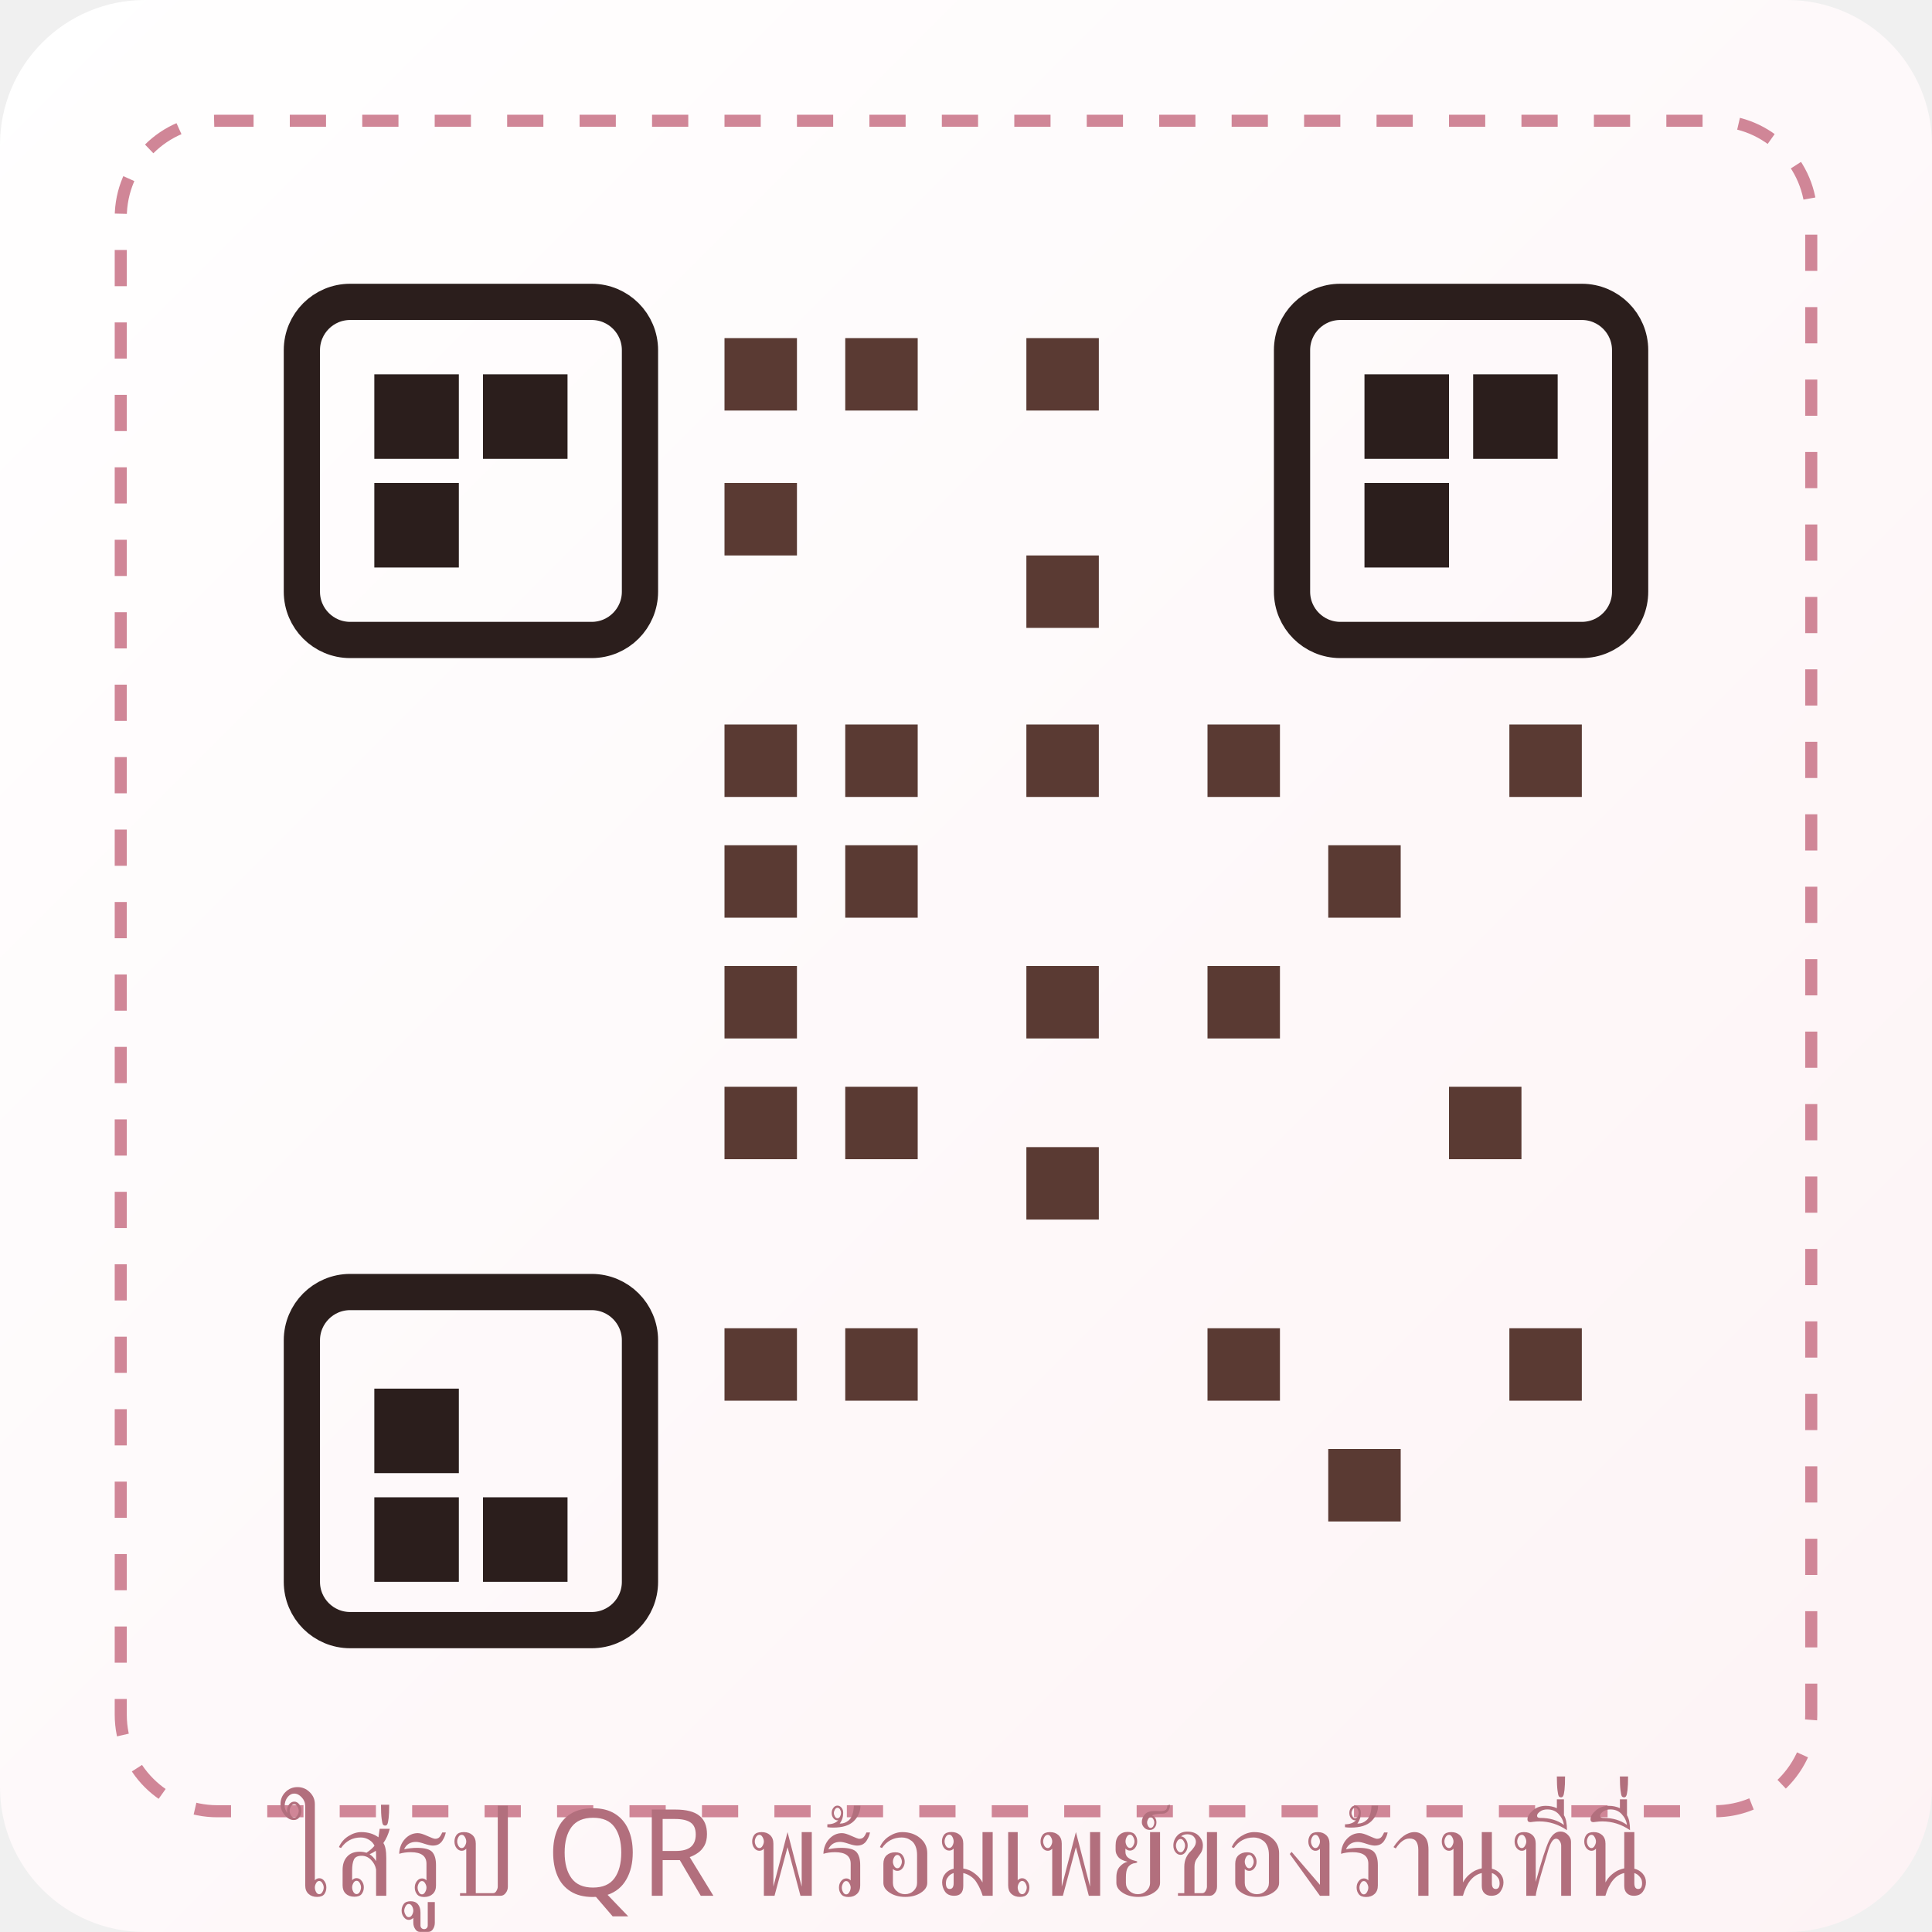
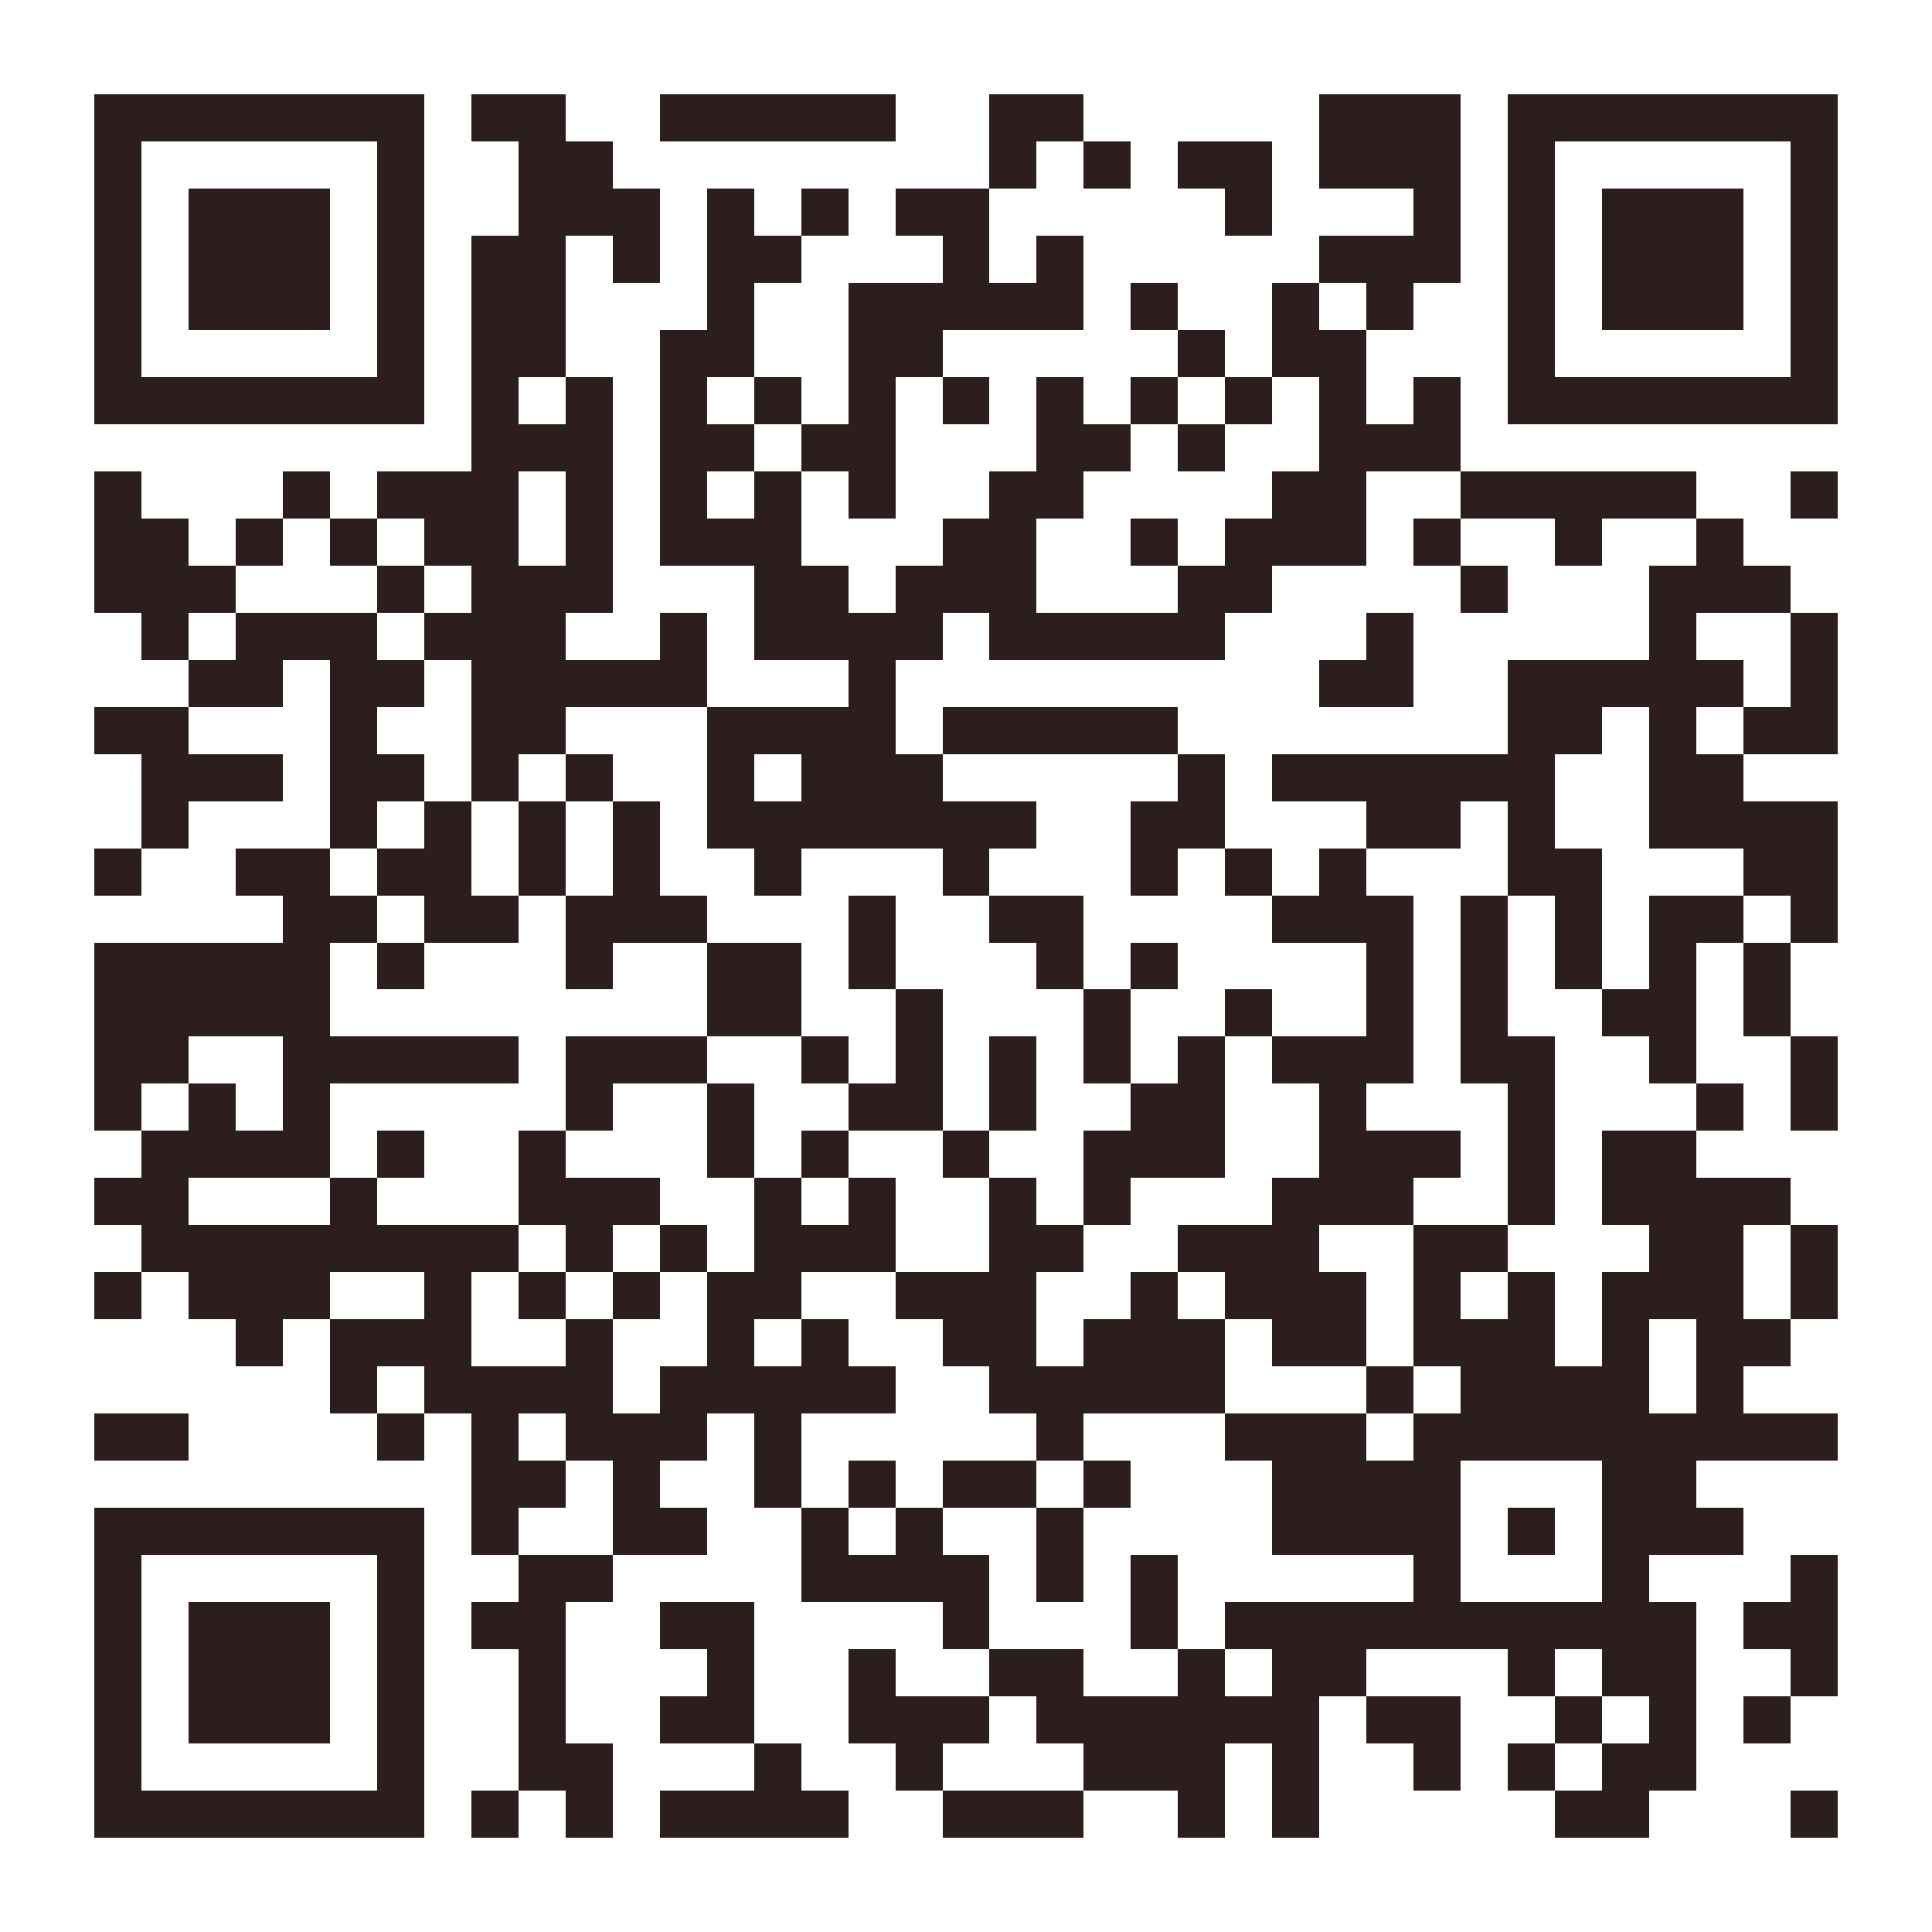
- <svg xmlns="http://www.w3.org/2000/svg" viewBox="0 0 320 320" role="img" aria-label="QR พร้อมเพย์ของร้าน Lalita Nail Studio">
-   <defs>
-     <linearGradient id="qbg" x1="0" y1="0" x2="1" y2="1">
-       <stop offset="0" stop-color="#fff" />
-       <stop offset="1" stop-color="#fdf3f5" />
-     </linearGradient>
-   </defs>
-   <rect width="320" height="320" rx="24" fill="url(#qbg)" />
-   <rect x="20" y="20" width="280" height="280" rx="16" fill="none" stroke="#d08697" stroke-width="2" stroke-dasharray="6 6" />
-   <g fill="#5a3a33">
-     <rect x="50" y="50" width="56" height="56" rx="8" fill="none" stroke="#2b1e1c" stroke-width="6" />
-     <rect x="62" y="62" width="14" height="14" fill="#2b1e1c" />
-     <rect x="80" y="62" width="14" height="14" fill="#2b1e1c" />
-     <rect x="62" y="80" width="14" height="14" fill="#2b1e1c" />
-     <rect x="214" y="50" width="56" height="56" rx="8" fill="none" stroke="#2b1e1c" stroke-width="6" />
-     <rect x="226" y="62" width="14" height="14" fill="#2b1e1c" />
-     <rect x="244" y="62" width="14" height="14" fill="#2b1e1c" />
-     <rect x="226" y="80" width="14" height="14" fill="#2b1e1c" />
-     <rect x="50" y="214" width="56" height="56" rx="8" fill="none" stroke="#2b1e1c" stroke-width="6" />
-     <rect x="62" y="248" width="14" height="14" fill="#2b1e1c" />
-     <rect x="80" y="248" width="14" height="14" fill="#2b1e1c" />
-     <rect x="62" y="230" width="14" height="14" fill="#2b1e1c" />
-     <rect x="120" y="56" width="12" height="12" />
-     <rect x="140" y="56" width="12" height="12" />
-     <rect x="170" y="56" width="12" height="12" />
-     <rect x="120" y="80" width="12" height="12" />
-     <rect x="170" y="92" width="12" height="12" />
-     <rect x="120" y="120" width="12" height="12" />
-     <rect x="140" y="120" width="12" height="12" />
-     <rect x="170" y="120" width="12" height="12" />
-     <rect x="120" y="140" width="12" height="12" />
-     <rect x="140" y="140" width="12" height="12" />
-     <rect x="120" y="160" width="12" height="12" />
-     <rect x="170" y="160" width="12" height="12" />
-     <rect x="120" y="180" width="12" height="12" />
-     <rect x="140" y="180" width="12" height="12" />
-     <rect x="170" y="190" width="12" height="12" />
-     <rect x="200" y="120" width="12" height="12" />
-     <rect x="220" y="140" width="12" height="12" />
-     <rect x="200" y="160" width="12" height="12" />
-     <rect x="240" y="180" width="12" height="12" />
-     <rect x="120" y="220" width="12" height="12" />
-     <rect x="140" y="220" width="12" height="12" />
-     <rect x="200" y="220" width="12" height="12" />
-     <rect x="220" y="240" width="12" height="12" />
-     <rect x="250" y="220" width="12" height="12" />
-     <rect x="250" y="120" width="12" height="12" />
-   </g>
-   <text x="160" y="314" text-anchor="middle" font-family="Sarabun, sans-serif" font-size="20" fill="#b26f7d">ใส่รูป QR พร้อมเพย์ของร้านที่นี่</text>
+ <svg xmlns="http://www.w3.org/2000/svg" width="640" height="640" viewBox="0 0 41 41" shape-rendering="crispEdges">
+   <path fill="#ffffff" d="M0 0h41v41H0z" />
+   <path stroke="#2b1e1c" d="M2 2.5h7m1 0h2m2 0h5m2 0h2m5 0h3m1 0h7M2 3.5h1m5 0h1m2 0h2m8 0h1m1 0h1m1 0h2m1 0h3m1 0h1m5 0h1M2 4.5h1m1 0h3m1 0h1m2 0h3m1 0h1m1 0h1m1 0h2m5 0h1m3 0h1m1 0h1m1 0h3m1 0h1M2 5.5h1m1 0h3m1 0h1m1 0h2m1 0h1m1 0h2m3 0h1m1 0h1m5 0h3m1 0h1m1 0h3m1 0h1M2 6.5h1m1 0h3m1 0h1m1 0h2m3 0h1m2 0h5m1 0h1m2 0h1m1 0h1m2 0h1m1 0h3m1 0h1M2 7.5h1m5 0h1m1 0h2m2 0h2m2 0h2m5 0h1m1 0h2m3 0h1m5 0h1M2 8.5h7m1 0h1m1 0h1m1 0h1m1 0h1m1 0h1m1 0h1m1 0h1m1 0h1m1 0h1m1 0h1m1 0h1m1 0h7M10 9.5h3m1 0h2m1 0h2m3 0h2m1 0h1m2 0h3M2 10.5h1m3 0h1m1 0h3m1 0h1m1 0h1m1 0h1m1 0h1m2 0h2m4 0h2m2 0h5m2 0h1M2 11.5h2m1 0h1m1 0h1m1 0h2m1 0h1m1 0h3m3 0h2m2 0h1m1 0h3m1 0h1m2 0h1m2 0h1M2 12.5h3m3 0h1m1 0h3m3 0h2m1 0h3m3 0h2m4 0h1m3 0h3M3 13.5h1m1 0h3m1 0h3m2 0h1m1 0h4m1 0h5m3 0h1m5 0h1m2 0h1M4 14.5h2m1 0h2m1 0h5m3 0h1m9 0h2m2 0h5m1 0h1M2 15.5h2m3 0h1m2 0h2m3 0h4m1 0h5m7 0h2m1 0h1m1 0h2M3 16.5h3m1 0h2m1 0h1m1 0h1m2 0h1m1 0h3m5 0h1m1 0h6m2 0h2M3 17.5h1m3 0h1m1 0h1m1 0h1m1 0h1m1 0h7m2 0h2m3 0h2m1 0h1m2 0h4M2 18.5h1m2 0h2m1 0h2m1 0h1m1 0h1m2 0h1m3 0h1m3 0h1m1 0h1m1 0h1m3 0h2m3 0h2M6 19.5h2m1 0h2m1 0h3m3 0h1m2 0h2m4 0h3m1 0h1m1 0h1m1 0h2m1 0h1M2 20.5h5m1 0h1m3 0h1m2 0h2m1 0h1m3 0h1m1 0h1m4 0h1m1 0h1m1 0h1m1 0h1m1 0h1M2 21.5h5m8 0h2m2 0h1m3 0h1m2 0h1m2 0h1m1 0h1m2 0h2m1 0h1M2 22.5h2m2 0h5m1 0h3m2 0h1m1 0h1m1 0h1m1 0h1m1 0h1m1 0h3m1 0h2m2 0h1m2 0h1M2 23.5h1m1 0h1m1 0h1m5 0h1m2 0h1m2 0h2m1 0h1m2 0h2m2 0h1m3 0h1m3 0h1m1 0h1M3 24.5h4m1 0h1m2 0h1m3 0h1m1 0h1m2 0h1m2 0h3m2 0h3m1 0h1m1 0h2M2 25.5h2m3 0h1m3 0h3m2 0h1m1 0h1m2 0h1m1 0h1m3 0h3m2 0h1m1 0h4M3 26.5h8m1 0h1m1 0h1m1 0h3m2 0h2m2 0h3m2 0h2m3 0h2m1 0h1M2 27.5h1m1 0h3m2 0h1m1 0h1m1 0h1m1 0h2m2 0h3m2 0h1m1 0h3m1 0h1m1 0h1m1 0h3m1 0h1M5 28.5h1m1 0h3m2 0h1m2 0h1m1 0h1m2 0h2m1 0h3m1 0h2m1 0h3m1 0h1m1 0h2M7 29.5h1m1 0h4m1 0h5m2 0h5m3 0h1m1 0h4m1 0h1M2 30.5h2m4 0h1m1 0h1m1 0h3m1 0h1m5 0h1m3 0h3m1 0h9M10 31.5h2m1 0h1m2 0h1m1 0h1m1 0h2m1 0h1m3 0h4m3 0h2M2 32.5h7m1 0h1m2 0h2m2 0h1m1 0h1m2 0h1m4 0h4m1 0h1m1 0h3M2 33.5h1m5 0h1m2 0h2m4 0h4m1 0h1m1 0h1m5 0h1m3 0h1m3 0h1M2 34.5h1m1 0h3m1 0h1m1 0h2m2 0h2m4 0h1m3 0h1m1 0h10m1 0h2M2 35.5h1m1 0h3m1 0h1m2 0h1m3 0h1m2 0h1m2 0h2m2 0h1m1 0h2m3 0h1m1 0h2m2 0h1M2 36.5h1m1 0h3m1 0h1m2 0h1m2 0h2m2 0h3m1 0h6m1 0h2m2 0h1m1 0h1m1 0h1M2 37.5h1m5 0h1m2 0h2m3 0h1m2 0h1m3 0h3m1 0h1m2 0h1m1 0h1m1 0h2M2 38.5h7m1 0h1m1 0h1m1 0h4m2 0h3m2 0h1m1 0h1m5 0h2m3 0h1" />
</svg>
